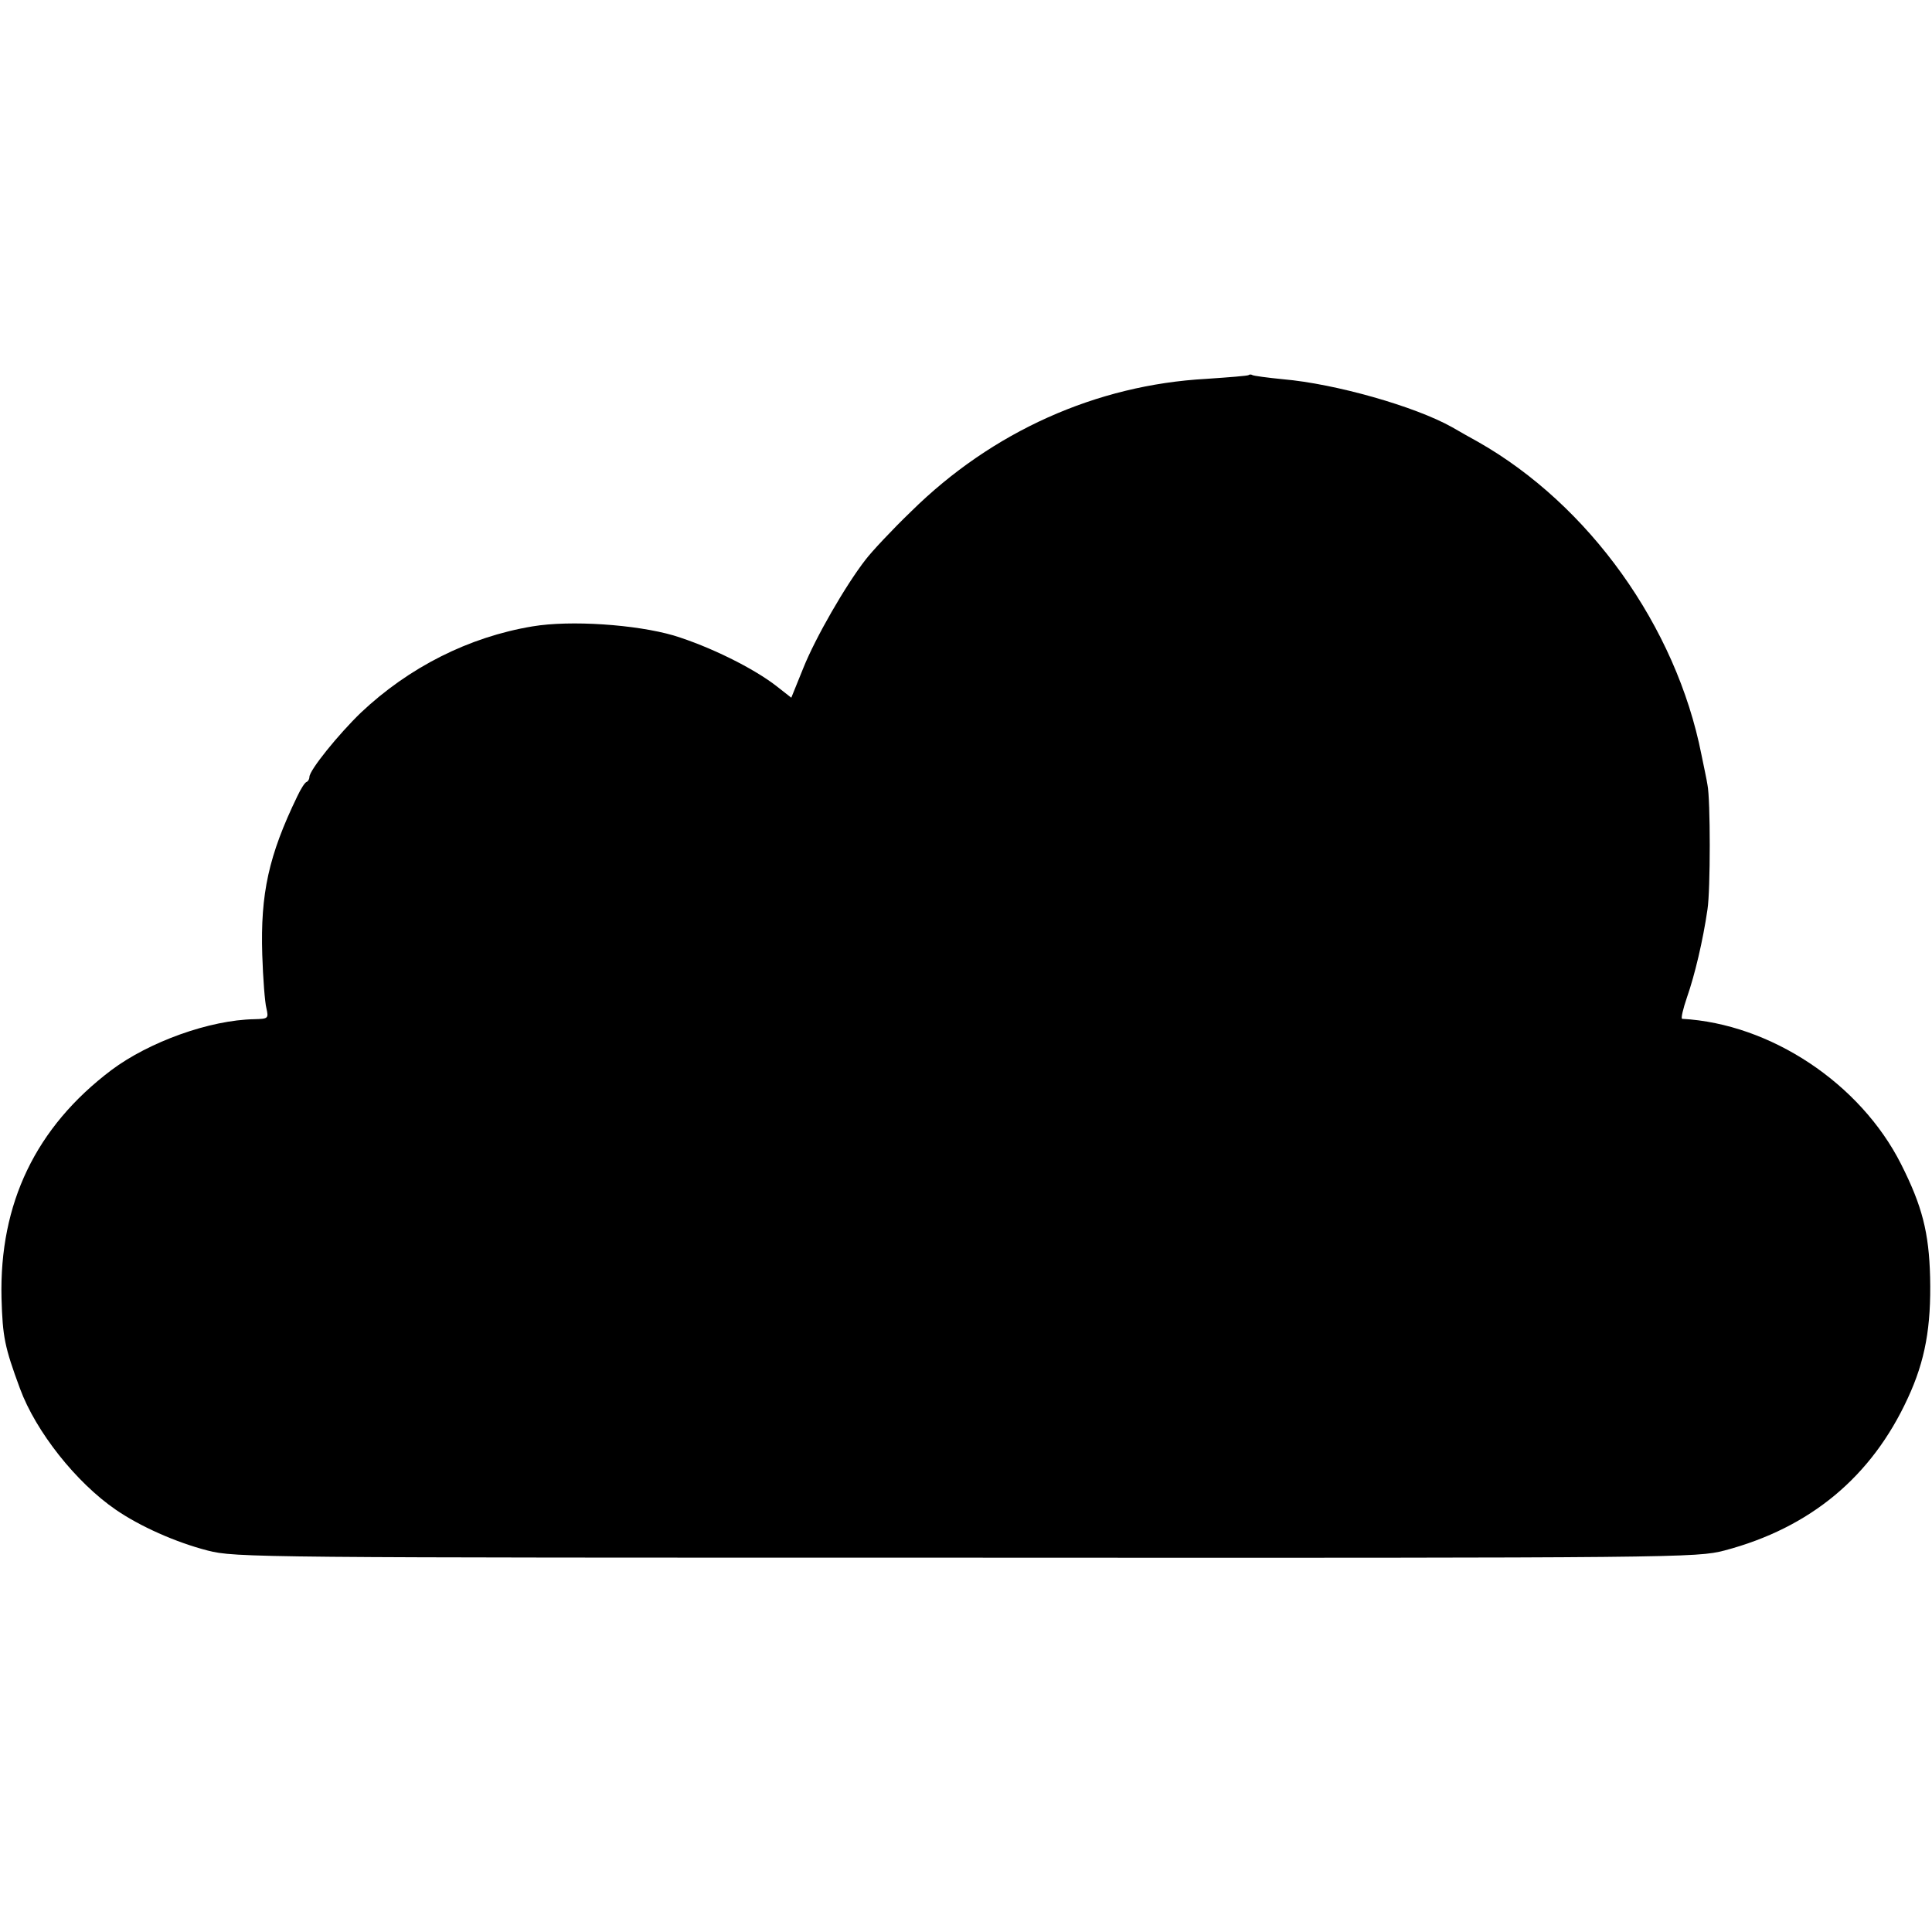
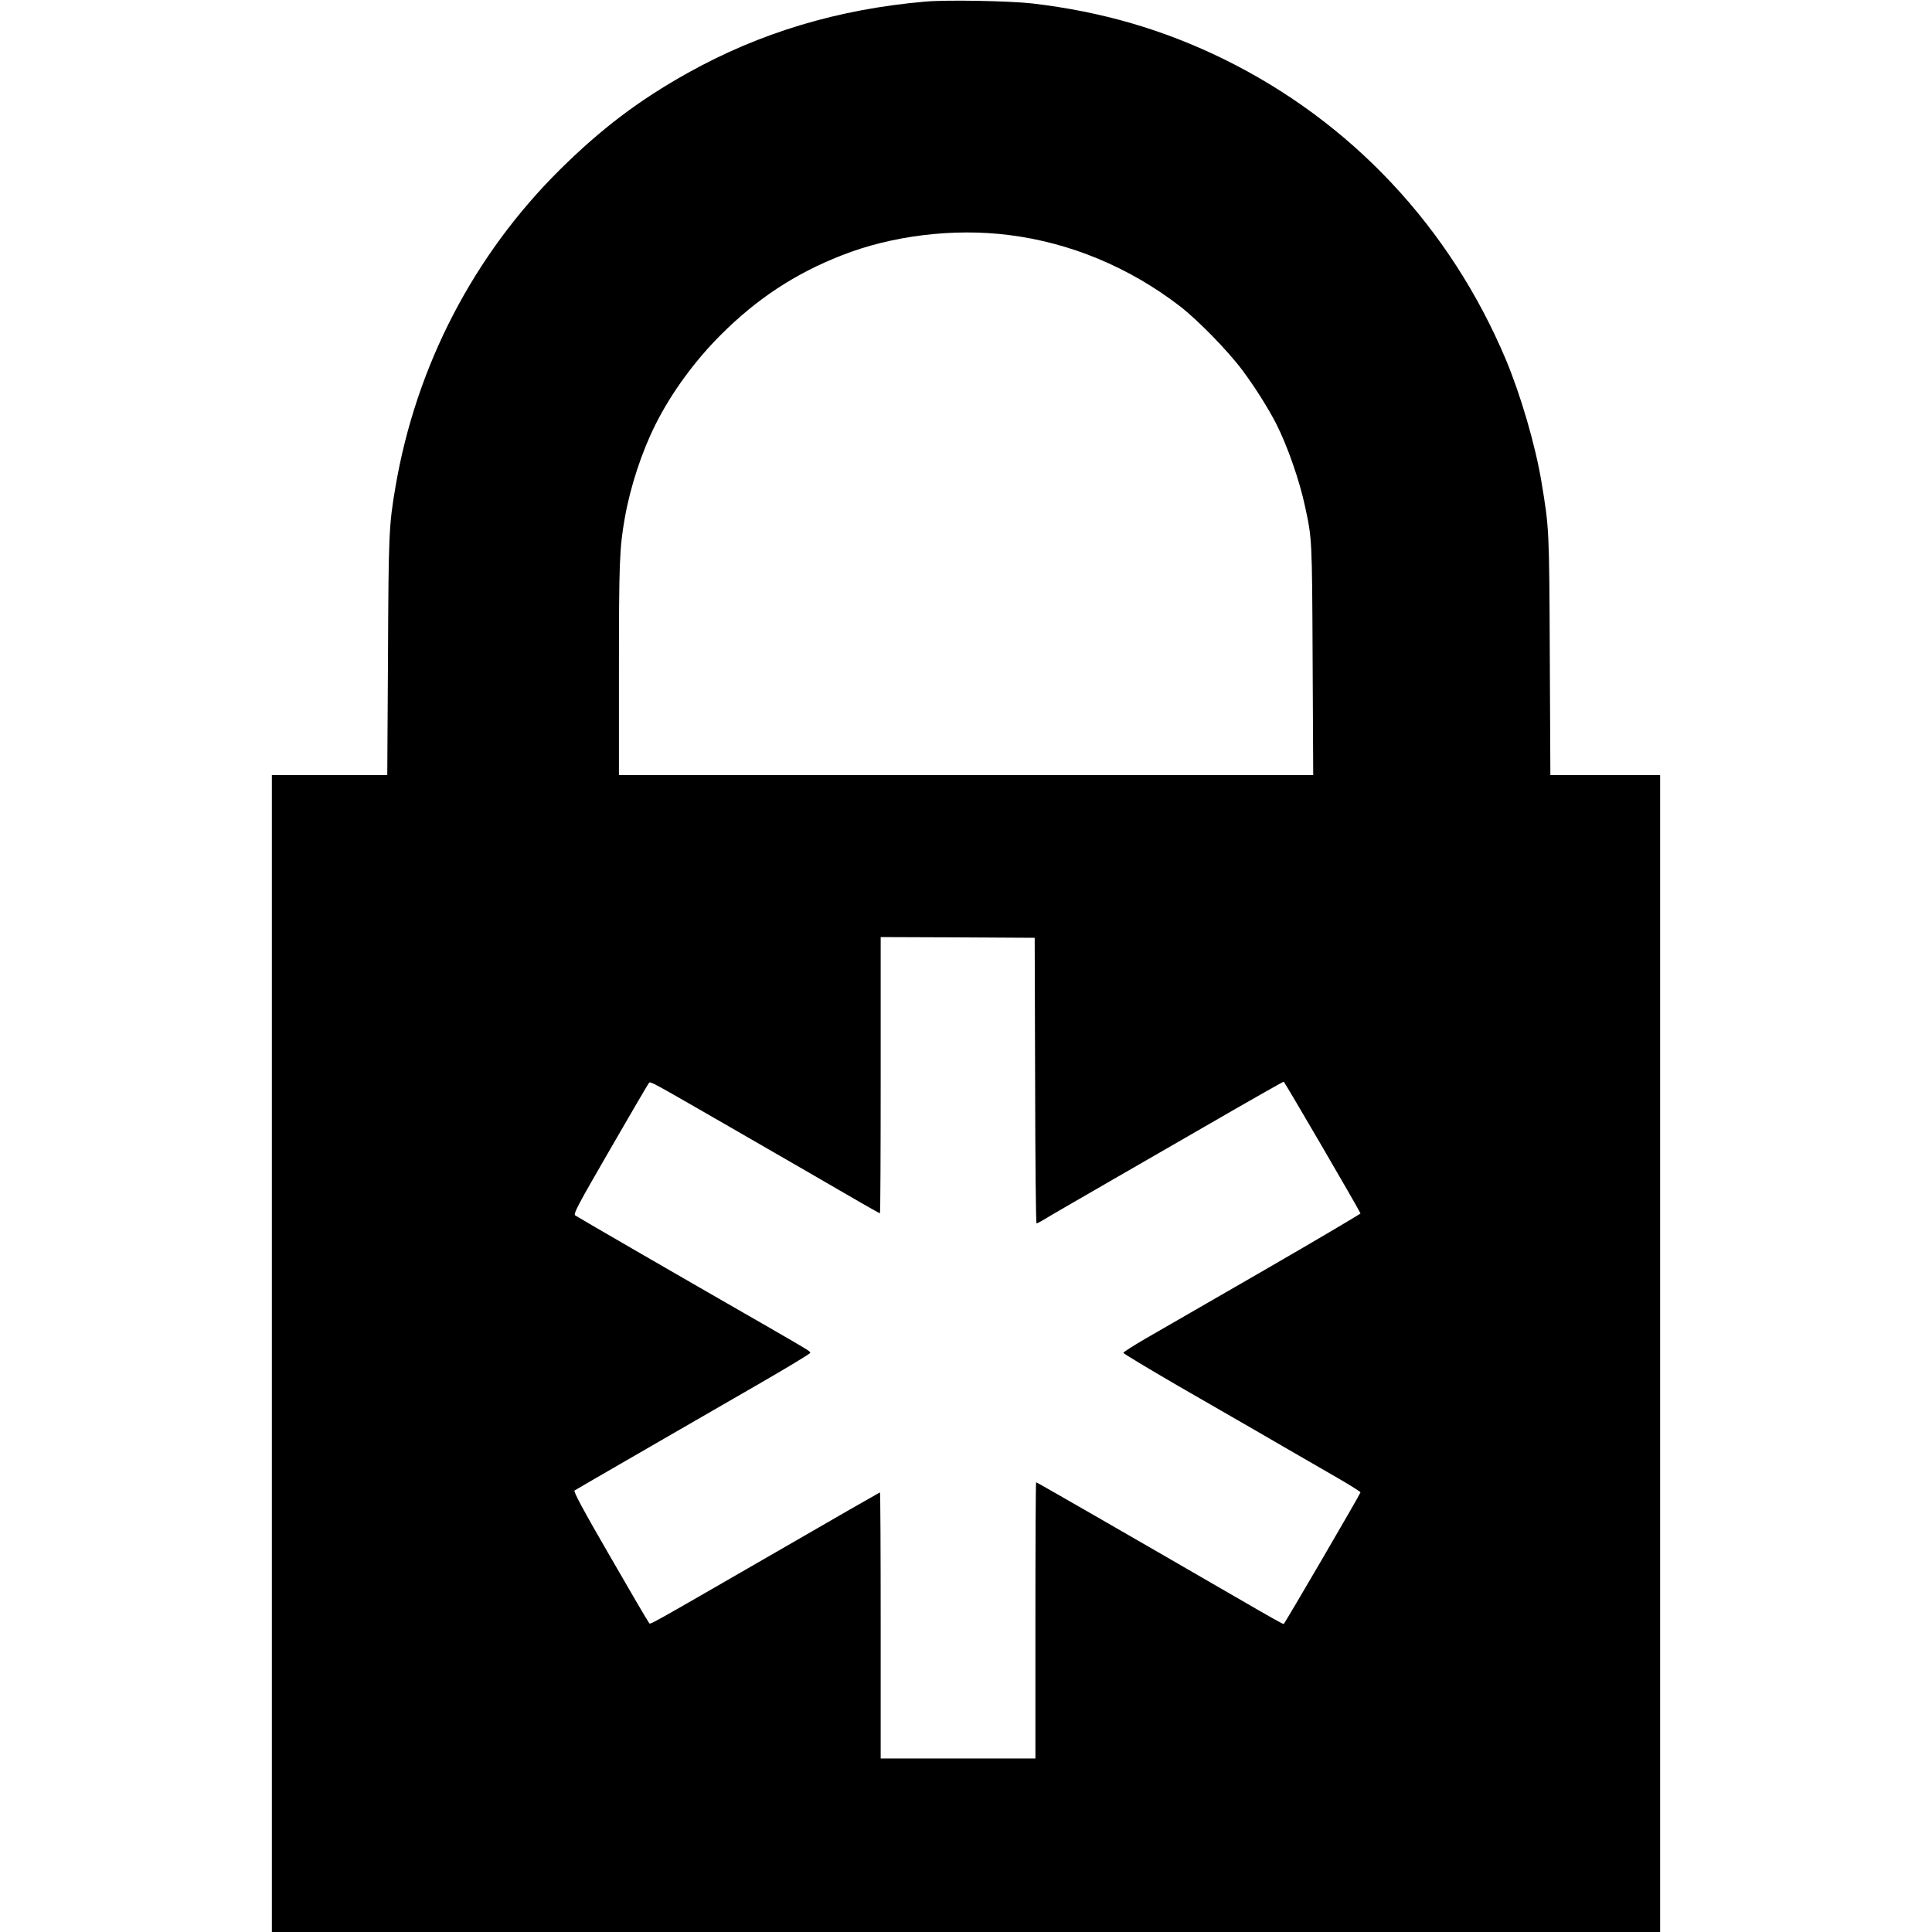
- <svg xmlns="http://www.w3.org/2000/svg" version="1.0" width="512pt" height="512pt" viewBox="0 0 512 512" preserveAspectRatio="xMidYMid meet">
-   <g transform="translate(0,512) scale(0.1,-0.1)" fill="#000000" stroke="none">
-     <path d="M3309 4126 c-2 -2 -53 -6 -112 -10 -292 -16 -568 -140 -782 -351 -51 -49 -105 -107 -121 -128 -53 -68 -133 -207 -165 -287 l-32 -79 -37 29 c-62 49 -180 107 -275 136 -100 29 -273 41 -374 24 -168 -28 -327 -108 -455 -229 -59 -57 -136 -152 -136 -170 0 -5 -3 -11 -7 -13 -5 -1 -16 -19 -25 -38 -76 -157 -98 -258 -93 -420 2 -63 7 -127 11 -142 6 -27 5 -28 -32 -29 -118 -2 -279 -60 -379 -135 -200 -151 -297 -353 -291 -604 3 -103 8 -129 49 -240 42 -114 149 -249 254 -321 64 -44 158 -86 243 -108 73 -19 133 -19 2010 -19 1898 -1 1936 0 2010 19 227 60 390 195 486 404 46 99 62 189 59 320 -3 119 -21 189 -77 300 -108 214 -346 372 -580 385 -4 0 2 26 13 58 20 57 42 149 54 232 8 51 8 292 0 330 -2 14 -10 50 -16 80 -67 340 -298 662 -592 829 -20 11 -52 29 -69 39 -98 55 -309 115 -448 127 -41 4 -78 9 -81 11 -3 2 -8 2 -10 0z" />
+ <svg xmlns="http://www.w3.org/2000/svg" version="1.0" width="1336pt" height="1336pt" viewBox="0 0 1336 1336" preserveAspectRatio="xMidYMid meet">
+   <g transform="translate(0,1336) scale(0.1,-0.1)" fill="#000000" stroke="none">
+     <path d="M6400 13349 c-604 -52 -1146 -215 -1645 -494 -337 -188 -598 -386 -883 -668 -598 -593 -994 -1357 -1137 -2192 -46 -270 -48 -325 -52 -1177 l-5 -818 -399 0 -399 0 0 -4000 0 -4000 4800 0 4800 0 0 4000 0 4000 -379 0 -380 0 -4 828 c-4 880 -4 876 -58 1202 -42 252 -143 598 -246 844 -386 916 -1068 1643 -1948 2076 -421 206 -843 329 -1325 386 -161 18 -592 26 -740 13z m575 -1614 c426 -53 834 -223 1185 -493 124 -96 333 -310 431 -442 86 -115 181 -266 234 -370 77 -151 162 -395 199 -570 49 -226 49 -222 53 -1062 l4 -798 -2400 0 -2401 0 0 729 c0 741 4 841 40 1046 38 218 118 461 213 650 108 216 272 441 452 620 249 249 513 423 835 549 347 137 773 189 1155 141z m183 -5847 c1 -544 5 -988 10 -988 4 0 23 10 42 21 33 21 215 126 480 279 63 36 354 204 647 373 292 169 535 307 540 307 6 -1 515 -874 531 -911 1 -3 -298 -180 -665 -392 -367 -212 -737 -425 -822 -474 -84 -49 -153 -93 -153 -98 0 -5 170 -107 378 -228 209 -120 442 -255 519 -299 77 -45 208 -120 290 -168 83 -48 219 -127 303 -175 84 -49 151 -91 150 -95 -16 -37 -525 -909 -531 -910 -8 0 -64 31 -342 192 -739 428 -1365 788 -1370 788 -3 0 -5 -430 -5 -955 l0 -955 -535 0 -535 0 0 920 c0 506 -2 920 -5 920 -2 0 -325 -185 -717 -412 -928 -535 -868 -502 -880 -490 -6 6 -127 212 -269 459 -186 321 -255 450 -246 456 13 8 83 49 587 340 168 97 471 272 674 389 203 117 369 217 369 223 0 11 -9 16 -293 180 -520 298 -1317 759 -1332 770 -15 10 12 61 242 459 142 246 263 453 268 458 11 11 15 8 557 -304 138 -80 372 -215 520 -300 149 -86 325 -188 392 -227 68 -39 125 -71 128 -71 3 0 5 430 5 955 l0 955 533 -2 532 -3 3 -987z" />
  </g>
</svg>
